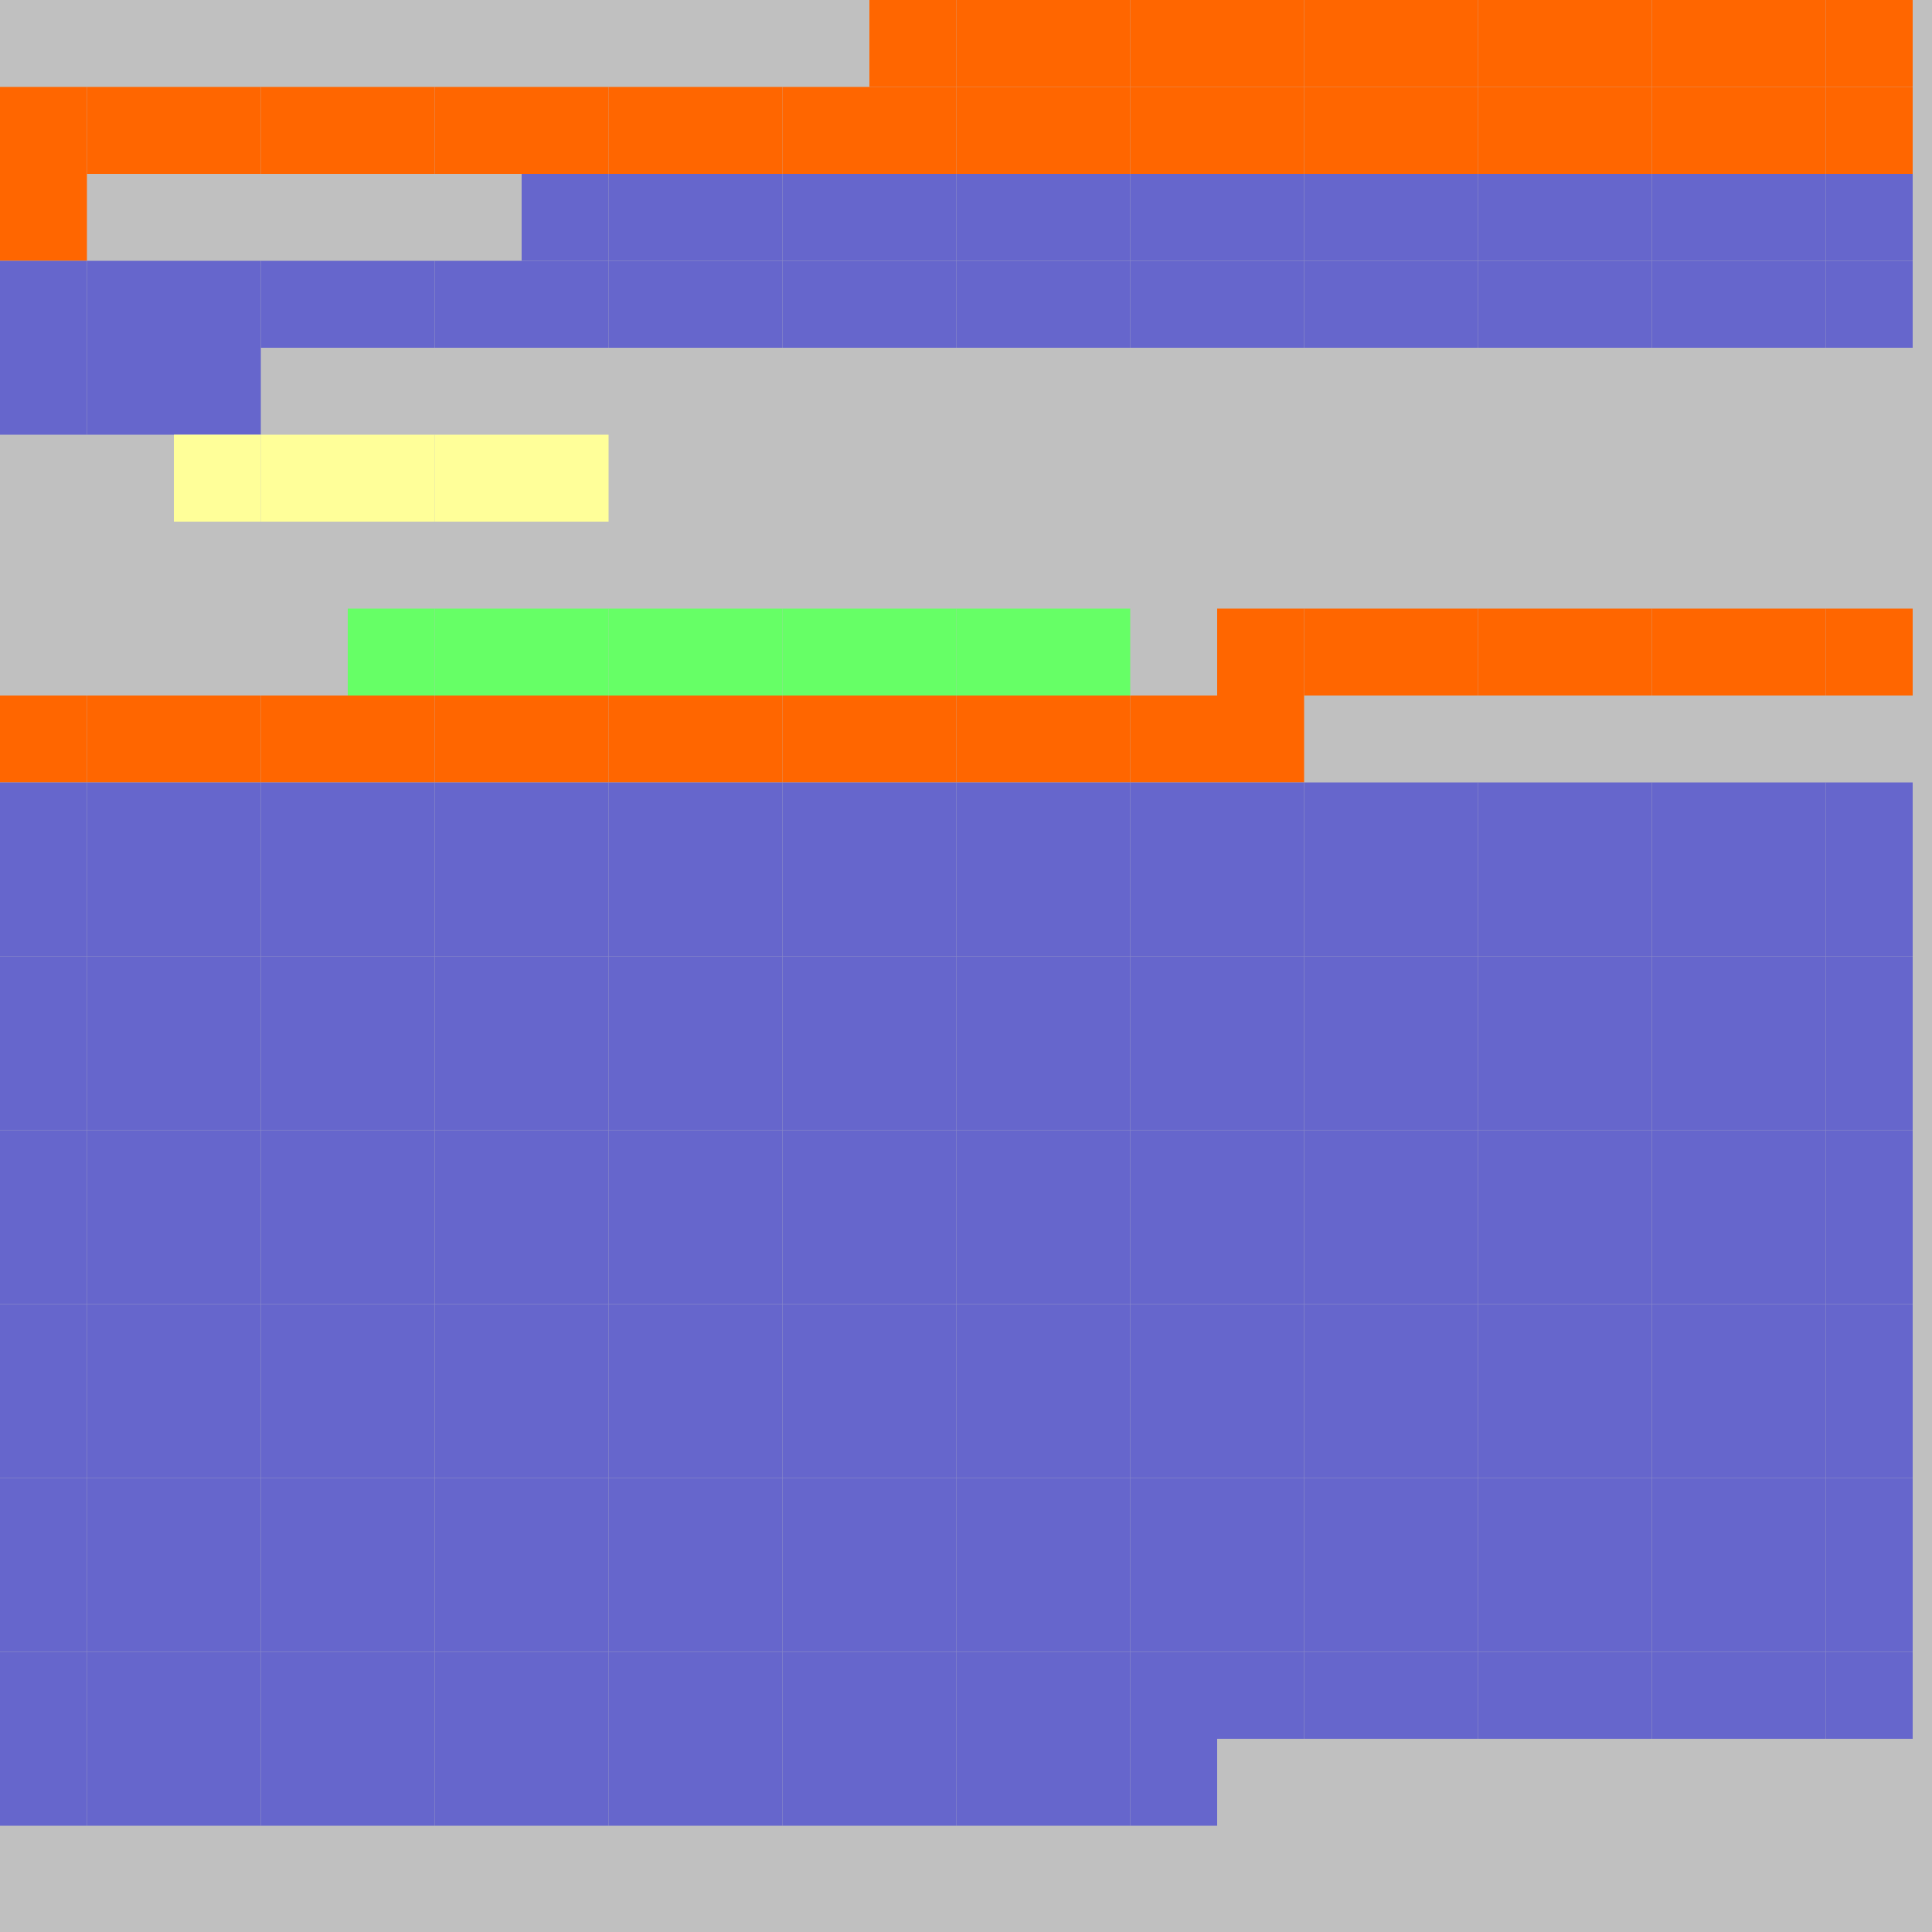
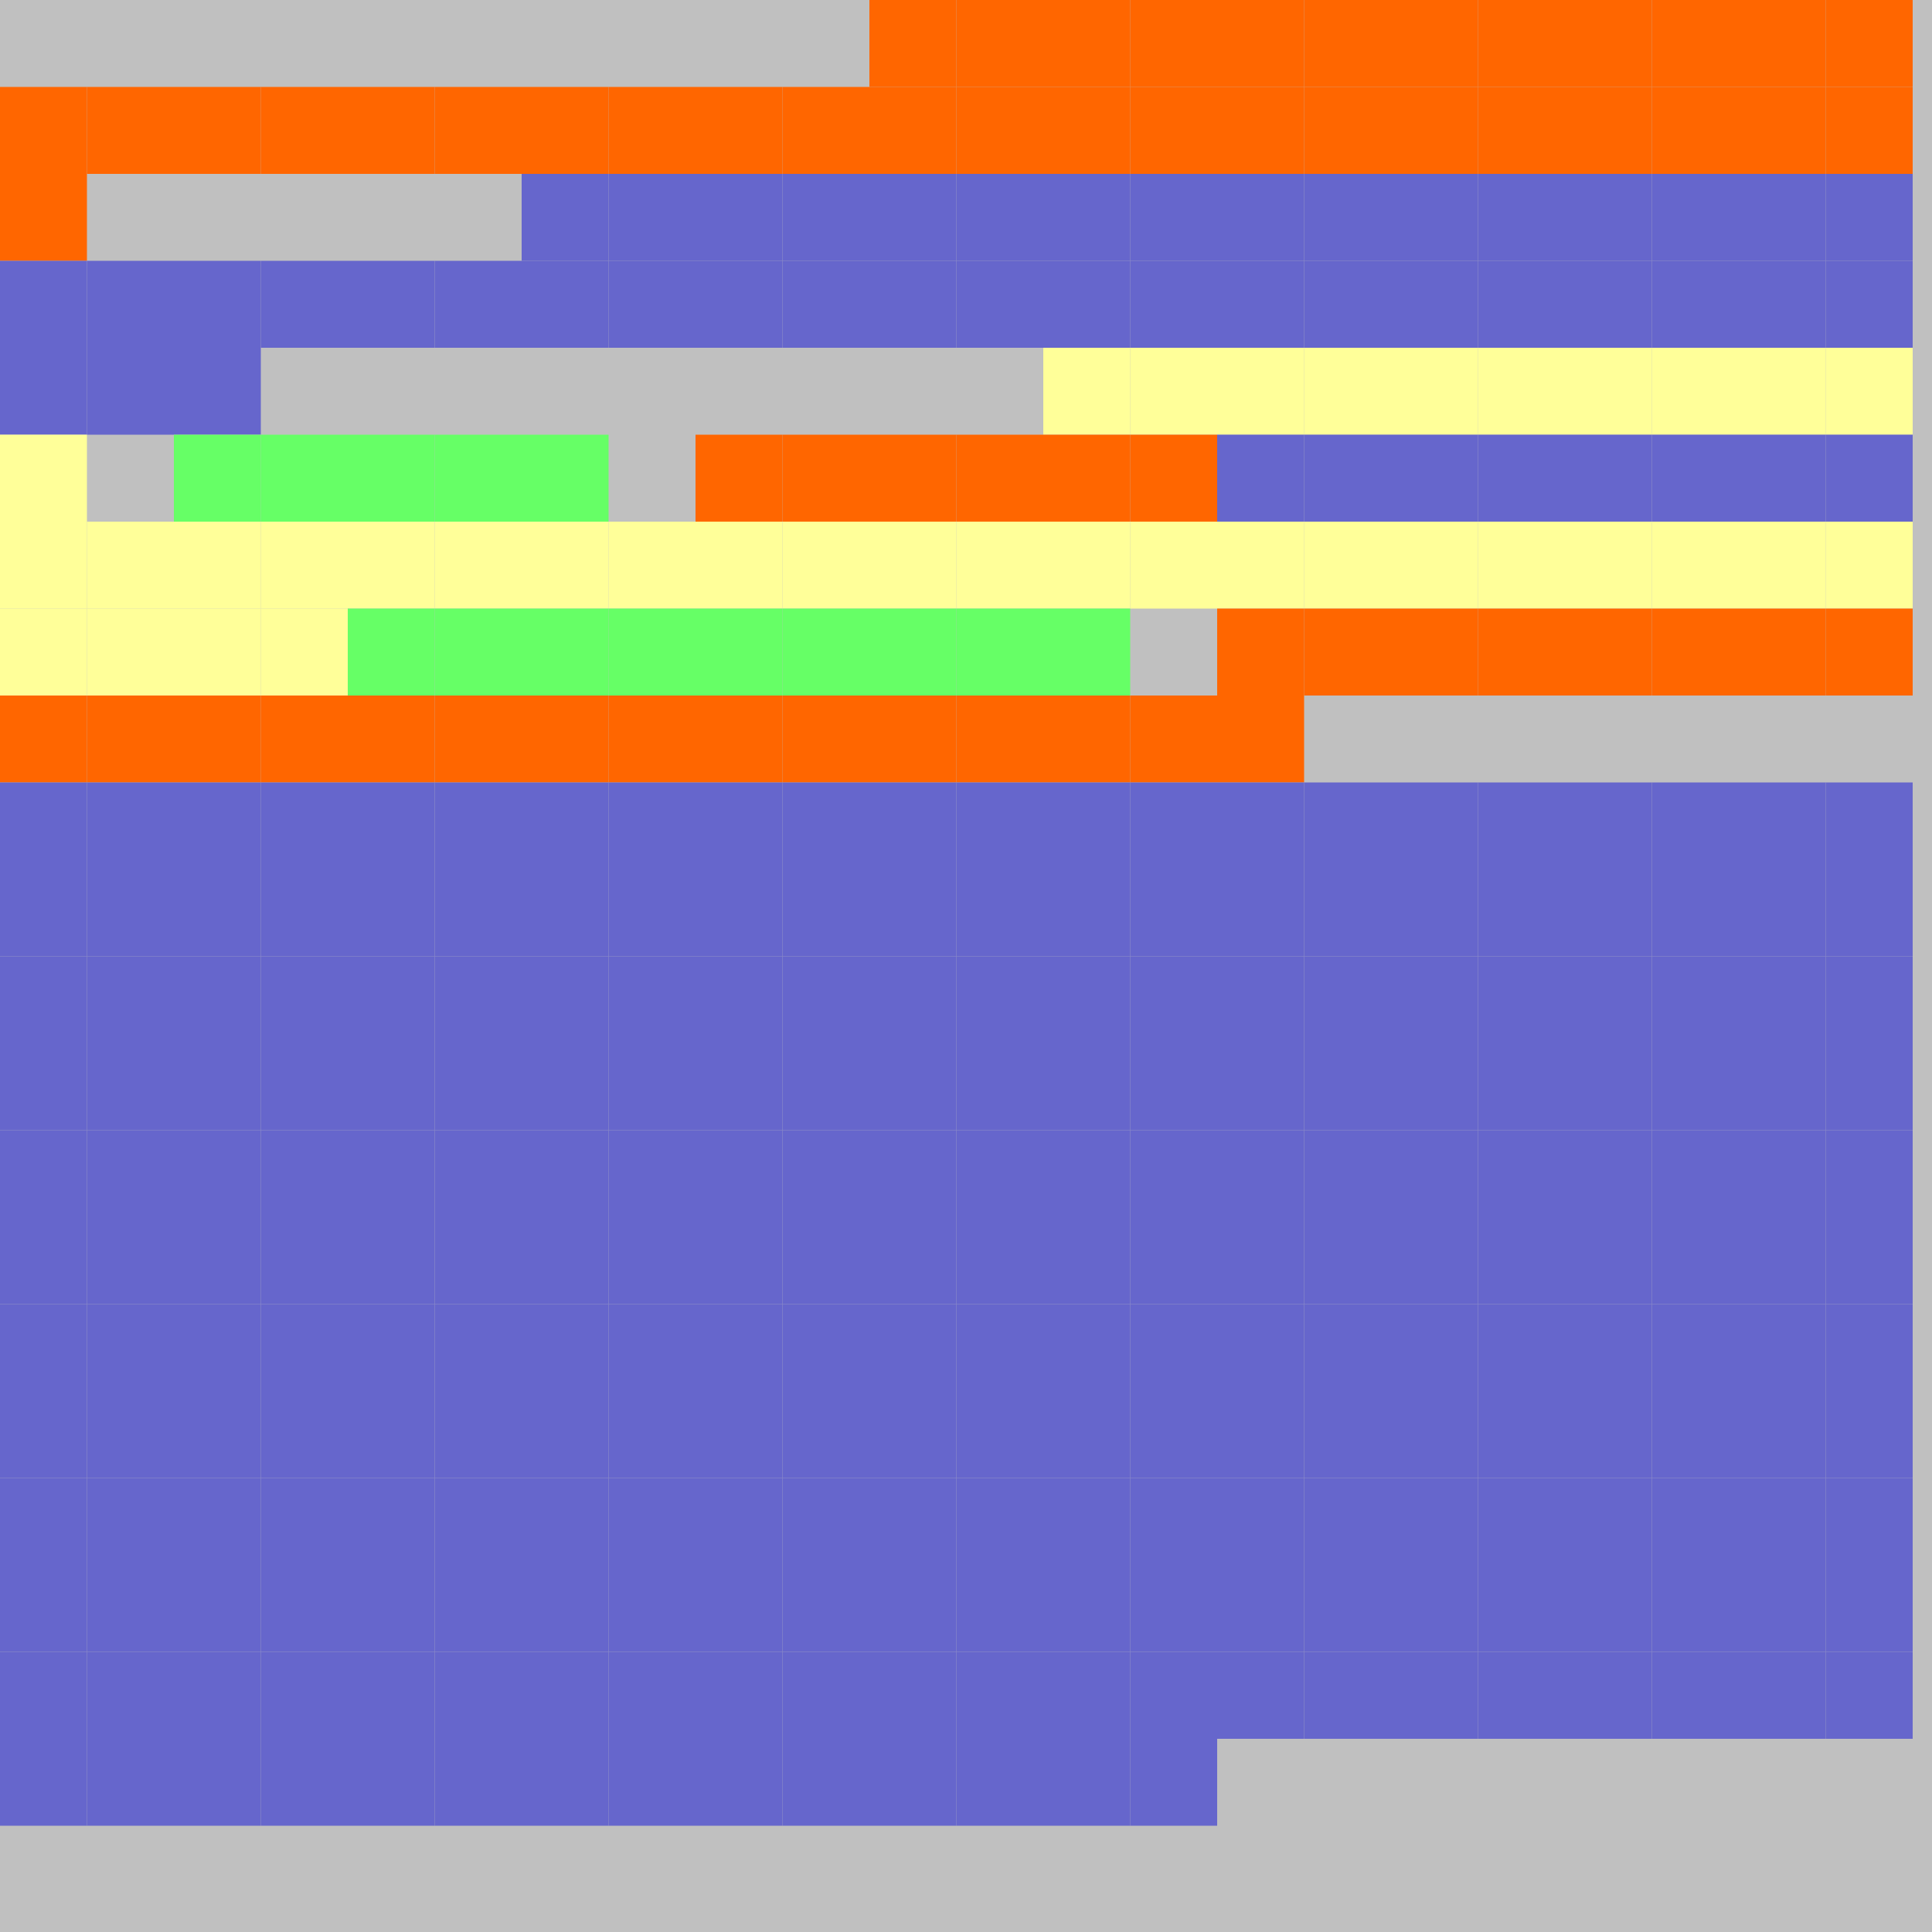
<svg xmlns="http://www.w3.org/2000/svg" version="1.1" height="800" width="800">
  <rect x="0" y="0" width="800" height="800" fill="rgb(192,192,192)" />
  <rect x="0" y="0" width="36" height="36" fill="none" />
  <rect x="36" y="0" width="36" height="36" fill="none" />
  <rect x="72" y="0" width="36" height="36" fill="none" />
  <rect x="108" y="0" width="36" height="36" fill="none" />
  <rect x="144" y="0" width="36" height="36" fill="none" />
  <rect x="180" y="0" width="36" height="36" fill="none" />
  <rect x="216" y="0" width="36" height="36" fill="none" />
  <rect x="252" y="0" width="36" height="36" fill="none" />
  <rect x="288" y="0" width="36" height="36" fill="none" />
  <rect x="324" y="0" width="36" height="36" fill="none" />
  <rect x="360" y="0" width="36" height="36" fill="#FF6600" />
  <rect x="396" y="0" width="36" height="36" fill="#FF6600" />
  <rect x="432" y="0" width="36" height="36" fill="#FF6600" />
  <rect x="468" y="0" width="36" height="36" fill="#FF6600" />
  <rect x="504" y="0" width="36" height="36" fill="#FF6600" />
  <rect x="540" y="0" width="36" height="36" fill="#FF6600" />
  <rect x="576" y="0" width="36" height="36" fill="#FF6600" />
  <rect x="612" y="0" width="36" height="36" fill="#FF6600" />
  <rect x="648" y="0" width="36" height="36" fill="#FF6600" />
  <rect x="684" y="0" width="36" height="36" fill="#FF6600" />
  <rect x="720" y="0" width="36" height="36" fill="#FF6600" />
  <rect x="756" y="0" width="36" height="36" fill="#FF6600" />
  <rect x="0" y="36" width="36" height="36" fill="#FF6600" />
  <rect x="36" y="36" width="36" height="36" fill="#FF6600" />
  <rect x="72" y="36" width="36" height="36" fill="#FF6600" />
  <rect x="108" y="36" width="36" height="36" fill="#FF6600" />
  <rect x="144" y="36" width="36" height="36" fill="#FF6600" />
  <rect x="180" y="36" width="36" height="36" fill="#FF6600" />
  <rect x="216" y="36" width="36" height="36" fill="#FF6600" />
  <rect x="252" y="36" width="36" height="36" fill="#FF6600" />
  <rect x="288" y="36" width="36" height="36" fill="#FF6600" />
  <rect x="324" y="36" width="36" height="36" fill="#FF6600" />
  <rect x="360" y="36" width="36" height="36" fill="#FF6600" />
  <rect x="396" y="36" width="36" height="36" fill="#FF6600" />
  <rect x="432" y="36" width="36" height="36" fill="#FF6600" />
  <rect x="468" y="36" width="36" height="36" fill="#FF6600" />
  <rect x="504" y="36" width="36" height="36" fill="#FF6600" />
  <rect x="540" y="36" width="36" height="36" fill="#FF6600" />
  <rect x="576" y="36" width="36" height="36" fill="#FF6600" />
  <rect x="612" y="36" width="36" height="36" fill="#FF6600" />
  <rect x="648" y="36" width="36" height="36" fill="#FF6600" />
  <rect x="684" y="36" width="36" height="36" fill="#FF6600" />
  <rect x="720" y="36" width="36" height="36" fill="#FF6600" />
  <rect x="756" y="36" width="36" height="36" fill="#FF6600" />
  <rect x="0" y="72" width="36" height="36" fill="#FF6600" />
  <rect x="36" y="72" width="36" height="36" fill="none" />
  <rect x="72" y="72" width="36" height="36" fill="none" />
  <rect x="108" y="72" width="36" height="36" fill="none" />
  <rect x="144" y="72" width="36" height="36" fill="none" />
  <rect x="180" y="72" width="36" height="36" fill="none" />
  <rect x="216" y="72" width="36" height="36" fill="#6666CC" />
  <rect x="252" y="72" width="36" height="36" fill="#6666CC" />
  <rect x="288" y="72" width="36" height="36" fill="#6666CC" />
  <rect x="324" y="72" width="36" height="36" fill="#6666CC" />
  <rect x="360" y="72" width="36" height="36" fill="#6666CC" />
  <rect x="396" y="72" width="36" height="36" fill="#6666CC" />
  <rect x="432" y="72" width="36" height="36" fill="#6666CC" />
  <rect x="468" y="72" width="36" height="36" fill="#6666CC" />
  <rect x="504" y="72" width="36" height="36" fill="#6666CC" />
  <rect x="540" y="72" width="36" height="36" fill="#6666CC" />
  <rect x="576" y="72" width="36" height="36" fill="#6666CC" />
  <rect x="612" y="72" width="36" height="36" fill="#6666CC" />
  <rect x="648" y="72" width="36" height="36" fill="#6666CC" />
  <rect x="684" y="72" width="36" height="36" fill="#6666CC" />
  <rect x="720" y="72" width="36" height="36" fill="#6666CC" />
  <rect x="756" y="72" width="36" height="36" fill="#6666CC" />
  <rect x="0" y="108" width="36" height="36" fill="#6666CC" />
  <rect x="36" y="108" width="36" height="36" fill="#6666CC" />
  <rect x="72" y="108" width="36" height="36" fill="#6666CC" />
  <rect x="108" y="108" width="36" height="36" fill="#6666CC" />
  <rect x="144" y="108" width="36" height="36" fill="#6666CC" />
  <rect x="180" y="108" width="36" height="36" fill="#6666CC" />
  <rect x="216" y="108" width="36" height="36" fill="#6666CC" />
  <rect x="252" y="108" width="36" height="36" fill="#6666CC" />
  <rect x="288" y="108" width="36" height="36" fill="#6666CC" />
  <rect x="324" y="108" width="36" height="36" fill="#6666CC" />
  <rect x="360" y="108" width="36" height="36" fill="#6666CC" />
  <rect x="396" y="108" width="36" height="36" fill="#6666CC" />
  <rect x="432" y="108" width="36" height="36" fill="#6666CC" />
  <rect x="468" y="108" width="36" height="36" fill="#6666CC" />
  <rect x="504" y="108" width="36" height="36" fill="#6666CC" />
  <rect x="540" y="108" width="36" height="36" fill="#6666CC" />
  <rect x="576" y="108" width="36" height="36" fill="#6666CC" />
  <rect x="612" y="108" width="36" height="36" fill="#6666CC" />
  <rect x="648" y="108" width="36" height="36" fill="#6666CC" />
  <rect x="684" y="108" width="36" height="36" fill="#6666CC" />
  <rect x="720" y="108" width="36" height="36" fill="#6666CC" />
  <rect x="756" y="108" width="36" height="36" fill="#6666CC" />
  <rect x="0" y="144" width="36" height="36" fill="#6666CC" />
  <rect x="36" y="144" width="36" height="36" fill="#6666CC" />
  <rect x="72" y="144" width="36" height="36" fill="#6666CC" />
  <rect x="108" y="144" width="36" height="36" fill="none" />
  <rect x="144" y="144" width="36" height="36" fill="none" />
  <rect x="180" y="144" width="36" height="36" fill="none" />
  <rect x="216" y="144" width="36" height="36" fill="none" />
  <rect x="252" y="144" width="36" height="36" fill="none" />
  <rect x="288" y="144" width="36" height="36" fill="none" />
  <rect x="324" y="144" width="36" height="36" fill="none" />
  <rect x="360" y="144" width="36" height="36" fill="none" />
  <rect x="396" y="144" width="36" height="36" fill="none" />
-   <rect x="432" y="144" width="36" height="36" fill="none" />
-   <rect x="468" y="144" width="36" height="36" fill="none" />
-   <rect x="504" y="144" width="36" height="36" fill="none" />
-   <rect x="540" y="144" width="36" height="36" fill="none" />
-   <rect x="576" y="144" width="36" height="36" fill="none" />
-   <rect x="612" y="144" width="36" height="36" fill="none" />
-   <rect x="648" y="144" width="36" height="36" fill="none" />
-   <rect x="684" y="144" width="36" height="36" fill="none" />
-   <rect x="720" y="144" width="36" height="36" fill="none" />
-   <rect x="756" y="144" width="36" height="36" fill="none" />
-   <rect x="0" y="180" width="36" height="36" fill="none" />
+   <rect x="432" y="144" width="36" height="36" fill="#FFFF99" />
+   <rect x="468" y="144" width="36" height="36" fill="#FFFF99" />
+   <rect x="504" y="144" width="36" height="36" fill="#FFFF99" />
+   <rect x="540" y="144" width="36" height="36" fill="#FFFF99" />
+   <rect x="576" y="144" width="36" height="36" fill="#FFFF99" />
+   <rect x="612" y="144" width="36" height="36" fill="#FFFF99" />
+   <rect x="648" y="144" width="36" height="36" fill="#FFFF99" />
+   <rect x="684" y="144" width="36" height="36" fill="#FFFF99" />
+   <rect x="720" y="144" width="36" height="36" fill="#FFFF99" />
+   <rect x="756" y="144" width="36" height="36" fill="#FFFF99" />
+   <rect x="0" y="180" width="36" height="36" fill="#FFFF99" />
  <rect x="36" y="180" width="36" height="36" fill="none" />
-   <rect x="72" y="180" width="36" height="36" fill="#FFFF99" />
-   <rect x="108" y="180" width="36" height="36" fill="#FFFF99" />
-   <rect x="144" y="180" width="36" height="36" fill="#FFFF99" />
-   <rect x="180" y="180" width="36" height="36" fill="#FFFF99" />
-   <rect x="216" y="180" width="36" height="36" fill="#FFFF99" />
+   <rect x="72" y="180" width="36" height="36" fill="#66FF66" />
+   <rect x="108" y="180" width="36" height="36" fill="#66FF66" />
+   <rect x="144" y="180" width="36" height="36" fill="#66FF66" />
+   <rect x="180" y="180" width="36" height="36" fill="#66FF66" />
+   <rect x="216" y="180" width="36" height="36" fill="#66FF66" />
  <rect x="252" y="180" width="36" height="36" fill="none" />
-   <rect x="288" y="180" width="36" height="36" fill="none" />
-   <rect x="324" y="180" width="36" height="36" fill="none" />
-   <rect x="360" y="180" width="36" height="36" fill="none" />
-   <rect x="396" y="180" width="36" height="36" fill="none" />
-   <rect x="432" y="180" width="36" height="36" fill="none" />
-   <rect x="468" y="180" width="36" height="36" fill="none" />
-   <rect x="504" y="180" width="36" height="36" fill="none" />
-   <rect x="540" y="180" width="36" height="36" fill="none" />
-   <rect x="576" y="180" width="36" height="36" fill="none" />
-   <rect x="612" y="180" width="36" height="36" fill="none" />
-   <rect x="648" y="180" width="36" height="36" fill="none" />
-   <rect x="684" y="180" width="36" height="36" fill="none" />
-   <rect x="720" y="180" width="36" height="36" fill="none" />
-   <rect x="756" y="180" width="36" height="36" fill="none" />
-   <rect x="0" y="216" width="36" height="36" fill="none" />
-   <rect x="36" y="216" width="36" height="36" fill="none" />
-   <rect x="72" y="216" width="36" height="36" fill="none" />
-   <rect x="108" y="216" width="36" height="36" fill="none" />
-   <rect x="144" y="216" width="36" height="36" fill="none" />
-   <rect x="180" y="216" width="36" height="36" fill="none" />
-   <rect x="216" y="216" width="36" height="36" fill="none" />
-   <rect x="252" y="216" width="36" height="36" fill="none" />
-   <rect x="288" y="216" width="36" height="36" fill="none" />
-   <rect x="324" y="216" width="36" height="36" fill="none" />
-   <rect x="360" y="216" width="36" height="36" fill="none" />
-   <rect x="396" y="216" width="36" height="36" fill="none" />
-   <rect x="432" y="216" width="36" height="36" fill="none" />
-   <rect x="468" y="216" width="36" height="36" fill="none" />
-   <rect x="504" y="216" width="36" height="36" fill="none" />
-   <rect x="540" y="216" width="36" height="36" fill="none" />
-   <rect x="576" y="216" width="36" height="36" fill="none" />
-   <rect x="612" y="216" width="36" height="36" fill="none" />
-   <rect x="648" y="216" width="36" height="36" fill="none" />
-   <rect x="684" y="216" width="36" height="36" fill="none" />
-   <rect x="720" y="216" width="36" height="36" fill="none" />
-   <rect x="756" y="216" width="36" height="36" fill="none" />
-   <rect x="0" y="252" width="36" height="36" fill="none" />
-   <rect x="36" y="252" width="36" height="36" fill="none" />
-   <rect x="72" y="252" width="36" height="36" fill="none" />
-   <rect x="108" y="252" width="36" height="36" fill="none" />
+   <rect x="288" y="180" width="36" height="36" fill="#FF6600" />
+   <rect x="324" y="180" width="36" height="36" fill="#FF6600" />
+   <rect x="360" y="180" width="36" height="36" fill="#FF6600" />
+   <rect x="396" y="180" width="36" height="36" fill="#FF6600" />
+   <rect x="432" y="180" width="36" height="36" fill="#FF6600" />
+   <rect x="468" y="180" width="36" height="36" fill="#FF6600" />
+   <rect x="504" y="180" width="36" height="36" fill="#6666CC" />
+   <rect x="540" y="180" width="36" height="36" fill="#6666CC" />
+   <rect x="576" y="180" width="36" height="36" fill="#6666CC" />
+   <rect x="612" y="180" width="36" height="36" fill="#6666CC" />
+   <rect x="648" y="180" width="36" height="36" fill="#6666CC" />
+   <rect x="684" y="180" width="36" height="36" fill="#6666CC" />
+   <rect x="720" y="180" width="36" height="36" fill="#6666CC" />
+   <rect x="756" y="180" width="36" height="36" fill="#6666CC" />
+   <rect x="0" y="216" width="36" height="36" fill="#FFFF99" />
+   <rect x="36" y="216" width="36" height="36" fill="#FFFF99" />
+   <rect x="72" y="216" width="36" height="36" fill="#FFFF99" />
+   <rect x="108" y="216" width="36" height="36" fill="#FFFF99" />
+   <rect x="144" y="216" width="36" height="36" fill="#FFFF99" />
+   <rect x="180" y="216" width="36" height="36" fill="#FFFF99" />
+   <rect x="216" y="216" width="36" height="36" fill="#FFFF99" />
+   <rect x="252" y="216" width="36" height="36" fill="#FFFF99" />
+   <rect x="288" y="216" width="36" height="36" fill="#FFFF99" />
+   <rect x="324" y="216" width="36" height="36" fill="#FFFF99" />
+   <rect x="360" y="216" width="36" height="36" fill="#FFFF99" />
+   <rect x="396" y="216" width="36" height="36" fill="#FFFF99" />
+   <rect x="432" y="216" width="36" height="36" fill="#FFFF99" />
+   <rect x="468" y="216" width="36" height="36" fill="#FFFF99" />
+   <rect x="504" y="216" width="36" height="36" fill="#FFFF99" />
+   <rect x="540" y="216" width="36" height="36" fill="#FFFF99" />
+   <rect x="576" y="216" width="36" height="36" fill="#FFFF99" />
+   <rect x="612" y="216" width="36" height="36" fill="#FFFF99" />
+   <rect x="648" y="216" width="36" height="36" fill="#FFFF99" />
+   <rect x="684" y="216" width="36" height="36" fill="#FFFF99" />
+   <rect x="720" y="216" width="36" height="36" fill="#FFFF99" />
+   <rect x="756" y="216" width="36" height="36" fill="#FFFF99" />
+   <rect x="0" y="252" width="36" height="36" fill="#FFFF99" />
+   <rect x="36" y="252" width="36" height="36" fill="#FFFF99" />
+   <rect x="72" y="252" width="36" height="36" fill="#FFFF99" />
+   <rect x="108" y="252" width="36" height="36" fill="#FFFF99" />
  <rect x="144" y="252" width="36" height="36" fill="#66FF66" />
  <rect x="180" y="252" width="36" height="36" fill="#66FF66" />
  <rect x="216" y="252" width="36" height="36" fill="#66FF66" />
  <rect x="252" y="252" width="36" height="36" fill="#66FF66" />
  <rect x="288" y="252" width="36" height="36" fill="#66FF66" />
  <rect x="324" y="252" width="36" height="36" fill="#66FF66" />
  <rect x="360" y="252" width="36" height="36" fill="#66FF66" />
  <rect x="396" y="252" width="36" height="36" fill="#66FF66" />
  <rect x="432" y="252" width="36" height="36" fill="#66FF66" />
  <rect x="468" y="252" width="36" height="36" fill="none" />
  <rect x="504" y="252" width="36" height="36" fill="#FF6600" />
  <rect x="540" y="252" width="36" height="36" fill="#FF6600" />
  <rect x="576" y="252" width="36" height="36" fill="#FF6600" />
  <rect x="612" y="252" width="36" height="36" fill="#FF6600" />
  <rect x="648" y="252" width="36" height="36" fill="#FF6600" />
  <rect x="684" y="252" width="36" height="36" fill="#FF6600" />
  <rect x="720" y="252" width="36" height="36" fill="#FF6600" />
  <rect x="756" y="252" width="36" height="36" fill="#FF6600" />
  <rect x="0" y="288" width="36" height="36" fill="#FF6600" />
  <rect x="36" y="288" width="36" height="36" fill="#FF6600" />
  <rect x="72" y="288" width="36" height="36" fill="#FF6600" />
  <rect x="108" y="288" width="36" height="36" fill="#FF6600" />
  <rect x="144" y="288" width="36" height="36" fill="#FF6600" />
  <rect x="180" y="288" width="36" height="36" fill="#FF6600" />
  <rect x="216" y="288" width="36" height="36" fill="#FF6600" />
  <rect x="252" y="288" width="36" height="36" fill="#FF6600" />
  <rect x="288" y="288" width="36" height="36" fill="#FF6600" />
  <rect x="324" y="288" width="36" height="36" fill="#FF6600" />
  <rect x="360" y="288" width="36" height="36" fill="#FF6600" />
  <rect x="396" y="288" width="36" height="36" fill="#FF6600" />
  <rect x="432" y="288" width="36" height="36" fill="#FF6600" />
  <rect x="468" y="288" width="36" height="36" fill="#FF6600" />
  <rect x="504" y="288" width="36" height="36" fill="#FF6600" />
  <rect x="540" y="288" width="36" height="36" fill="none" />
  <rect x="576" y="288" width="36" height="36" fill="none" />
  <rect x="612" y="288" width="36" height="36" fill="none" />
  <rect x="648" y="288" width="36" height="36" fill="none" />
  <rect x="684" y="288" width="36" height="36" fill="none" />
  <rect x="720" y="288" width="36" height="36" fill="none" />
  <rect x="756" y="288" width="36" height="36" fill="none" />
  <rect x="0" y="324" width="36" height="36" fill="#6666CC" />
  <rect x="36" y="324" width="36" height="36" fill="#6666CC" />
  <rect x="72" y="324" width="36" height="36" fill="#6666CC" />
  <rect x="108" y="324" width="36" height="36" fill="#6666CC" />
  <rect x="144" y="324" width="36" height="36" fill="#6666CC" />
  <rect x="180" y="324" width="36" height="36" fill="#6666CC" />
  <rect x="216" y="324" width="36" height="36" fill="#6666CC" />
  <rect x="252" y="324" width="36" height="36" fill="#6666CC" />
  <rect x="288" y="324" width="36" height="36" fill="#6666CC" />
  <rect x="324" y="324" width="36" height="36" fill="#6666CC" />
  <rect x="360" y="324" width="36" height="36" fill="#6666CC" />
  <rect x="396" y="324" width="36" height="36" fill="#6666CC" />
  <rect x="432" y="324" width="36" height="36" fill="#6666CC" />
  <rect x="468" y="324" width="36" height="36" fill="#6666CC" />
  <rect x="504" y="324" width="36" height="36" fill="#6666CC" />
  <rect x="540" y="324" width="36" height="36" fill="#6666CC" />
  <rect x="576" y="324" width="36" height="36" fill="#6666CC" />
  <rect x="612" y="324" width="36" height="36" fill="#6666CC" />
  <rect x="648" y="324" width="36" height="36" fill="#6666CC" />
  <rect x="684" y="324" width="36" height="36" fill="#6666CC" />
  <rect x="720" y="324" width="36" height="36" fill="#6666CC" />
  <rect x="756" y="324" width="36" height="36" fill="#6666CC" />
  <rect x="0" y="360" width="36" height="36" fill="#6666CC" />
  <rect x="36" y="360" width="36" height="36" fill="#6666CC" />
  <rect x="72" y="360" width="36" height="36" fill="#6666CC" />
  <rect x="108" y="360" width="36" height="36" fill="#6666CC" />
  <rect x="144" y="360" width="36" height="36" fill="#6666CC" />
  <rect x="180" y="360" width="36" height="36" fill="#6666CC" />
  <rect x="216" y="360" width="36" height="36" fill="#6666CC" />
  <rect x="252" y="360" width="36" height="36" fill="#6666CC" />
  <rect x="288" y="360" width="36" height="36" fill="#6666CC" />
  <rect x="324" y="360" width="36" height="36" fill="#6666CC" />
  <rect x="360" y="360" width="36" height="36" fill="#6666CC" />
  <rect x="396" y="360" width="36" height="36" fill="#6666CC" />
  <rect x="432" y="360" width="36" height="36" fill="#6666CC" />
  <rect x="468" y="360" width="36" height="36" fill="#6666CC" />
  <rect x="504" y="360" width="36" height="36" fill="#6666CC" />
  <rect x="540" y="360" width="36" height="36" fill="#6666CC" />
  <rect x="576" y="360" width="36" height="36" fill="#6666CC" />
  <rect x="612" y="360" width="36" height="36" fill="#6666CC" />
  <rect x="648" y="360" width="36" height="36" fill="#6666CC" />
  <rect x="684" y="360" width="36" height="36" fill="#6666CC" />
  <rect x="720" y="360" width="36" height="36" fill="#6666CC" />
  <rect x="756" y="360" width="36" height="36" fill="#6666CC" />
  <rect x="0" y="396" width="36" height="36" fill="#6666CC" />
  <rect x="36" y="396" width="36" height="36" fill="#6666CC" />
  <rect x="72" y="396" width="36" height="36" fill="#6666CC" />
  <rect x="108" y="396" width="36" height="36" fill="#6666CC" />
  <rect x="144" y="396" width="36" height="36" fill="#6666CC" />
  <rect x="180" y="396" width="36" height="36" fill="#6666CC" />
  <rect x="216" y="396" width="36" height="36" fill="#6666CC" />
  <rect x="252" y="396" width="36" height="36" fill="#6666CC" />
  <rect x="288" y="396" width="36" height="36" fill="#6666CC" />
  <rect x="324" y="396" width="36" height="36" fill="#6666CC" />
  <rect x="360" y="396" width="36" height="36" fill="#6666CC" />
  <rect x="396" y="396" width="36" height="36" fill="#6666CC" />
  <rect x="432" y="396" width="36" height="36" fill="#6666CC" />
  <rect x="468" y="396" width="36" height="36" fill="#6666CC" />
  <rect x="504" y="396" width="36" height="36" fill="#6666CC" />
  <rect x="540" y="396" width="36" height="36" fill="#6666CC" />
  <rect x="576" y="396" width="36" height="36" fill="#6666CC" />
  <rect x="612" y="396" width="36" height="36" fill="#6666CC" />
  <rect x="648" y="396" width="36" height="36" fill="#6666CC" />
  <rect x="684" y="396" width="36" height="36" fill="#6666CC" />
  <rect x="720" y="396" width="36" height="36" fill="#6666CC" />
  <rect x="756" y="396" width="36" height="36" fill="#6666CC" />
  <rect x="0" y="432" width="36" height="36" fill="#6666CC" />
  <rect x="36" y="432" width="36" height="36" fill="#6666CC" />
  <rect x="72" y="432" width="36" height="36" fill="#6666CC" />
  <rect x="108" y="432" width="36" height="36" fill="#6666CC" />
  <rect x="144" y="432" width="36" height="36" fill="#6666CC" />
  <rect x="180" y="432" width="36" height="36" fill="#6666CC" />
  <rect x="216" y="432" width="36" height="36" fill="#6666CC" />
  <rect x="252" y="432" width="36" height="36" fill="#6666CC" />
  <rect x="288" y="432" width="36" height="36" fill="#6666CC" />
  <rect x="324" y="432" width="36" height="36" fill="#6666CC" />
  <rect x="360" y="432" width="36" height="36" fill="#6666CC" />
  <rect x="396" y="432" width="36" height="36" fill="#6666CC" />
  <rect x="432" y="432" width="36" height="36" fill="#6666CC" />
  <rect x="468" y="432" width="36" height="36" fill="#6666CC" />
  <rect x="504" y="432" width="36" height="36" fill="#6666CC" />
  <rect x="540" y="432" width="36" height="36" fill="#6666CC" />
  <rect x="576" y="432" width="36" height="36" fill="#6666CC" />
  <rect x="612" y="432" width="36" height="36" fill="#6666CC" />
  <rect x="648" y="432" width="36" height="36" fill="#6666CC" />
  <rect x="684" y="432" width="36" height="36" fill="#6666CC" />
  <rect x="720" y="432" width="36" height="36" fill="#6666CC" />
  <rect x="756" y="432" width="36" height="36" fill="#6666CC" />
  <rect x="0" y="468" width="36" height="36" fill="#6666CC" />
  <rect x="36" y="468" width="36" height="36" fill="#6666CC" />
  <rect x="72" y="468" width="36" height="36" fill="#6666CC" />
  <rect x="108" y="468" width="36" height="36" fill="#6666CC" />
  <rect x="144" y="468" width="36" height="36" fill="#6666CC" />
  <rect x="180" y="468" width="36" height="36" fill="#6666CC" />
  <rect x="216" y="468" width="36" height="36" fill="#6666CC" />
  <rect x="252" y="468" width="36" height="36" fill="#6666CC" />
  <rect x="288" y="468" width="36" height="36" fill="#6666CC" />
  <rect x="324" y="468" width="36" height="36" fill="#6666CC" />
  <rect x="360" y="468" width="36" height="36" fill="#6666CC" />
  <rect x="396" y="468" width="36" height="36" fill="#6666CC" />
  <rect x="432" y="468" width="36" height="36" fill="#6666CC" />
  <rect x="468" y="468" width="36" height="36" fill="#6666CC" />
  <rect x="504" y="468" width="36" height="36" fill="#6666CC" />
  <rect x="540" y="468" width="36" height="36" fill="#6666CC" />
  <rect x="576" y="468" width="36" height="36" fill="#6666CC" />
  <rect x="612" y="468" width="36" height="36" fill="#6666CC" />
  <rect x="648" y="468" width="36" height="36" fill="#6666CC" />
  <rect x="684" y="468" width="36" height="36" fill="#6666CC" />
  <rect x="720" y="468" width="36" height="36" fill="#6666CC" />
  <rect x="756" y="468" width="36" height="36" fill="#6666CC" />
  <rect x="0" y="504" width="36" height="36" fill="#6666CC" />
  <rect x="36" y="504" width="36" height="36" fill="#6666CC" />
  <rect x="72" y="504" width="36" height="36" fill="#6666CC" />
  <rect x="108" y="504" width="36" height="36" fill="#6666CC" />
  <rect x="144" y="504" width="36" height="36" fill="#6666CC" />
  <rect x="180" y="504" width="36" height="36" fill="#6666CC" />
  <rect x="216" y="504" width="36" height="36" fill="#6666CC" />
  <rect x="252" y="504" width="36" height="36" fill="#6666CC" />
  <rect x="288" y="504" width="36" height="36" fill="#6666CC" />
  <rect x="324" y="504" width="36" height="36" fill="#6666CC" />
  <rect x="360" y="504" width="36" height="36" fill="#6666CC" />
  <rect x="396" y="504" width="36" height="36" fill="#6666CC" />
  <rect x="432" y="504" width="36" height="36" fill="#6666CC" />
  <rect x="468" y="504" width="36" height="36" fill="#6666CC" />
  <rect x="504" y="504" width="36" height="36" fill="#6666CC" />
  <rect x="540" y="504" width="36" height="36" fill="#6666CC" />
  <rect x="576" y="504" width="36" height="36" fill="#6666CC" />
  <rect x="612" y="504" width="36" height="36" fill="#6666CC" />
  <rect x="648" y="504" width="36" height="36" fill="#6666CC" />
  <rect x="684" y="504" width="36" height="36" fill="#6666CC" />
  <rect x="720" y="504" width="36" height="36" fill="#6666CC" />
  <rect x="756" y="504" width="36" height="36" fill="#6666CC" />
  <rect x="0" y="540" width="36" height="36" fill="#6666CC" />
  <rect x="36" y="540" width="36" height="36" fill="#6666CC" />
  <rect x="72" y="540" width="36" height="36" fill="#6666CC" />
  <rect x="108" y="540" width="36" height="36" fill="#6666CC" />
  <rect x="144" y="540" width="36" height="36" fill="#6666CC" />
  <rect x="180" y="540" width="36" height="36" fill="#6666CC" />
  <rect x="216" y="540" width="36" height="36" fill="#6666CC" />
  <rect x="252" y="540" width="36" height="36" fill="#6666CC" />
  <rect x="288" y="540" width="36" height="36" fill="#6666CC" />
  <rect x="324" y="540" width="36" height="36" fill="#6666CC" />
  <rect x="360" y="540" width="36" height="36" fill="#6666CC" />
  <rect x="396" y="540" width="36" height="36" fill="#6666CC" />
  <rect x="432" y="540" width="36" height="36" fill="#6666CC" />
  <rect x="468" y="540" width="36" height="36" fill="#6666CC" />
  <rect x="504" y="540" width="36" height="36" fill="#6666CC" />
  <rect x="540" y="540" width="36" height="36" fill="#6666CC" />
  <rect x="576" y="540" width="36" height="36" fill="#6666CC" />
  <rect x="612" y="540" width="36" height="36" fill="#6666CC" />
  <rect x="648" y="540" width="36" height="36" fill="#6666CC" />
  <rect x="684" y="540" width="36" height="36" fill="#6666CC" />
  <rect x="720" y="540" width="36" height="36" fill="#6666CC" />
  <rect x="756" y="540" width="36" height="36" fill="#6666CC" />
  <rect x="0" y="576" width="36" height="36" fill="#6666CC" />
  <rect x="36" y="576" width="36" height="36" fill="#6666CC" />
  <rect x="72" y="576" width="36" height="36" fill="#6666CC" />
  <rect x="108" y="576" width="36" height="36" fill="#6666CC" />
  <rect x="144" y="576" width="36" height="36" fill="#6666CC" />
  <rect x="180" y="576" width="36" height="36" fill="#6666CC" />
  <rect x="216" y="576" width="36" height="36" fill="#6666CC" />
  <rect x="252" y="576" width="36" height="36" fill="#6666CC" />
  <rect x="288" y="576" width="36" height="36" fill="#6666CC" />
  <rect x="324" y="576" width="36" height="36" fill="#6666CC" />
  <rect x="360" y="576" width="36" height="36" fill="#6666CC" />
  <rect x="396" y="576" width="36" height="36" fill="#6666CC" />
  <rect x="432" y="576" width="36" height="36" fill="#6666CC" />
  <rect x="468" y="576" width="36" height="36" fill="#6666CC" />
  <rect x="504" y="576" width="36" height="36" fill="#6666CC" />
  <rect x="540" y="576" width="36" height="36" fill="#6666CC" />
  <rect x="576" y="576" width="36" height="36" fill="#6666CC" />
  <rect x="612" y="576" width="36" height="36" fill="#6666CC" />
  <rect x="648" y="576" width="36" height="36" fill="#6666CC" />
  <rect x="684" y="576" width="36" height="36" fill="#6666CC" />
  <rect x="720" y="576" width="36" height="36" fill="#6666CC" />
  <rect x="756" y="576" width="36" height="36" fill="#6666CC" />
  <rect x="0" y="612" width="36" height="36" fill="#6666CC" />
  <rect x="36" y="612" width="36" height="36" fill="#6666CC" />
  <rect x="72" y="612" width="36" height="36" fill="#6666CC" />
  <rect x="108" y="612" width="36" height="36" fill="#6666CC" />
  <rect x="144" y="612" width="36" height="36" fill="#6666CC" />
  <rect x="180" y="612" width="36" height="36" fill="#6666CC" />
  <rect x="216" y="612" width="36" height="36" fill="#6666CC" />
  <rect x="252" y="612" width="36" height="36" fill="#6666CC" />
  <rect x="288" y="612" width="36" height="36" fill="#6666CC" />
  <rect x="324" y="612" width="36" height="36" fill="#6666CC" />
  <rect x="360" y="612" width="36" height="36" fill="#6666CC" />
  <rect x="396" y="612" width="36" height="36" fill="#6666CC" />
  <rect x="432" y="612" width="36" height="36" fill="#6666CC" />
  <rect x="468" y="612" width="36" height="36" fill="#6666CC" />
  <rect x="504" y="612" width="36" height="36" fill="#6666CC" />
  <rect x="540" y="612" width="36" height="36" fill="#6666CC" />
  <rect x="576" y="612" width="36" height="36" fill="#6666CC" />
  <rect x="612" y="612" width="36" height="36" fill="#6666CC" />
  <rect x="648" y="612" width="36" height="36" fill="#6666CC" />
  <rect x="684" y="612" width="36" height="36" fill="#6666CC" />
  <rect x="720" y="612" width="36" height="36" fill="#6666CC" />
  <rect x="756" y="612" width="36" height="36" fill="#6666CC" />
  <rect x="0" y="648" width="36" height="36" fill="#6666CC" />
  <rect x="36" y="648" width="36" height="36" fill="#6666CC" />
  <rect x="72" y="648" width="36" height="36" fill="#6666CC" />
  <rect x="108" y="648" width="36" height="36" fill="#6666CC" />
  <rect x="144" y="648" width="36" height="36" fill="#6666CC" />
  <rect x="180" y="648" width="36" height="36" fill="#6666CC" />
  <rect x="216" y="648" width="36" height="36" fill="#6666CC" />
  <rect x="252" y="648" width="36" height="36" fill="#6666CC" />
  <rect x="288" y="648" width="36" height="36" fill="#6666CC" />
  <rect x="324" y="648" width="36" height="36" fill="#6666CC" />
  <rect x="360" y="648" width="36" height="36" fill="#6666CC" />
  <rect x="396" y="648" width="36" height="36" fill="#6666CC" />
  <rect x="432" y="648" width="36" height="36" fill="#6666CC" />
  <rect x="468" y="648" width="36" height="36" fill="#6666CC" />
  <rect x="504" y="648" width="36" height="36" fill="#6666CC" />
  <rect x="540" y="648" width="36" height="36" fill="#6666CC" />
  <rect x="576" y="648" width="36" height="36" fill="#6666CC" />
  <rect x="612" y="648" width="36" height="36" fill="#6666CC" />
  <rect x="648" y="648" width="36" height="36" fill="#6666CC" />
  <rect x="684" y="648" width="36" height="36" fill="#6666CC" />
  <rect x="720" y="648" width="36" height="36" fill="#6666CC" />
  <rect x="756" y="648" width="36" height="36" fill="#6666CC" />
  <rect x="0" y="684" width="36" height="36" fill="#6666CC" />
  <rect x="36" y="684" width="36" height="36" fill="#6666CC" />
  <rect x="72" y="684" width="36" height="36" fill="#6666CC" />
  <rect x="108" y="684" width="36" height="36" fill="#6666CC" />
  <rect x="144" y="684" width="36" height="36" fill="#6666CC" />
  <rect x="180" y="684" width="36" height="36" fill="#6666CC" />
  <rect x="216" y="684" width="36" height="36" fill="#6666CC" />
  <rect x="252" y="684" width="36" height="36" fill="#6666CC" />
  <rect x="288" y="684" width="36" height="36" fill="#6666CC" />
  <rect x="324" y="684" width="36" height="36" fill="#6666CC" />
  <rect x="360" y="684" width="36" height="36" fill="#6666CC" />
  <rect x="396" y="684" width="36" height="36" fill="#6666CC" />
  <rect x="432" y="684" width="36" height="36" fill="#6666CC" />
  <rect x="468" y="684" width="36" height="36" fill="#6666CC" />
  <rect x="504" y="684" width="36" height="36" fill="#6666CC" />
  <rect x="540" y="684" width="36" height="36" fill="#6666CC" />
  <rect x="576" y="684" width="36" height="36" fill="#6666CC" />
  <rect x="612" y="684" width="36" height="36" fill="#6666CC" />
  <rect x="648" y="684" width="36" height="36" fill="#6666CC" />
  <rect x="684" y="684" width="36" height="36" fill="#6666CC" />
  <rect x="720" y="684" width="36" height="36" fill="#6666CC" />
  <rect x="756" y="684" width="36" height="36" fill="#6666CC" />
  <rect x="0" y="720" width="36" height="36" fill="#6666CC" />
  <rect x="36" y="720" width="36" height="36" fill="#6666CC" />
  <rect x="72" y="720" width="36" height="36" fill="#6666CC" />
  <rect x="108" y="720" width="36" height="36" fill="#6666CC" />
  <rect x="144" y="720" width="36" height="36" fill="#6666CC" />
  <rect x="180" y="720" width="36" height="36" fill="#6666CC" />
  <rect x="216" y="720" width="36" height="36" fill="#6666CC" />
  <rect x="252" y="720" width="36" height="36" fill="#6666CC" />
  <rect x="288" y="720" width="36" height="36" fill="#6666CC" />
  <rect x="324" y="720" width="36" height="36" fill="#6666CC" />
  <rect x="360" y="720" width="36" height="36" fill="#6666CC" />
  <rect x="396" y="720" width="36" height="36" fill="#6666CC" />
  <rect x="432" y="720" width="36" height="36" fill="#6666CC" />
  <rect x="468" y="720" width="36" height="36" fill="#6666CC" />
  <rect x="504" y="720" width="36" height="36" fill="none" />
  <rect x="540" y="720" width="36" height="36" fill="none" />
  <rect x="576" y="720" width="36" height="36" fill="none" />
  <rect x="612" y="720" width="36" height="36" fill="none" />
  <rect x="648" y="720" width="36" height="36" fill="none" />
  <rect x="684" y="720" width="36" height="36" fill="none" />
</svg>
